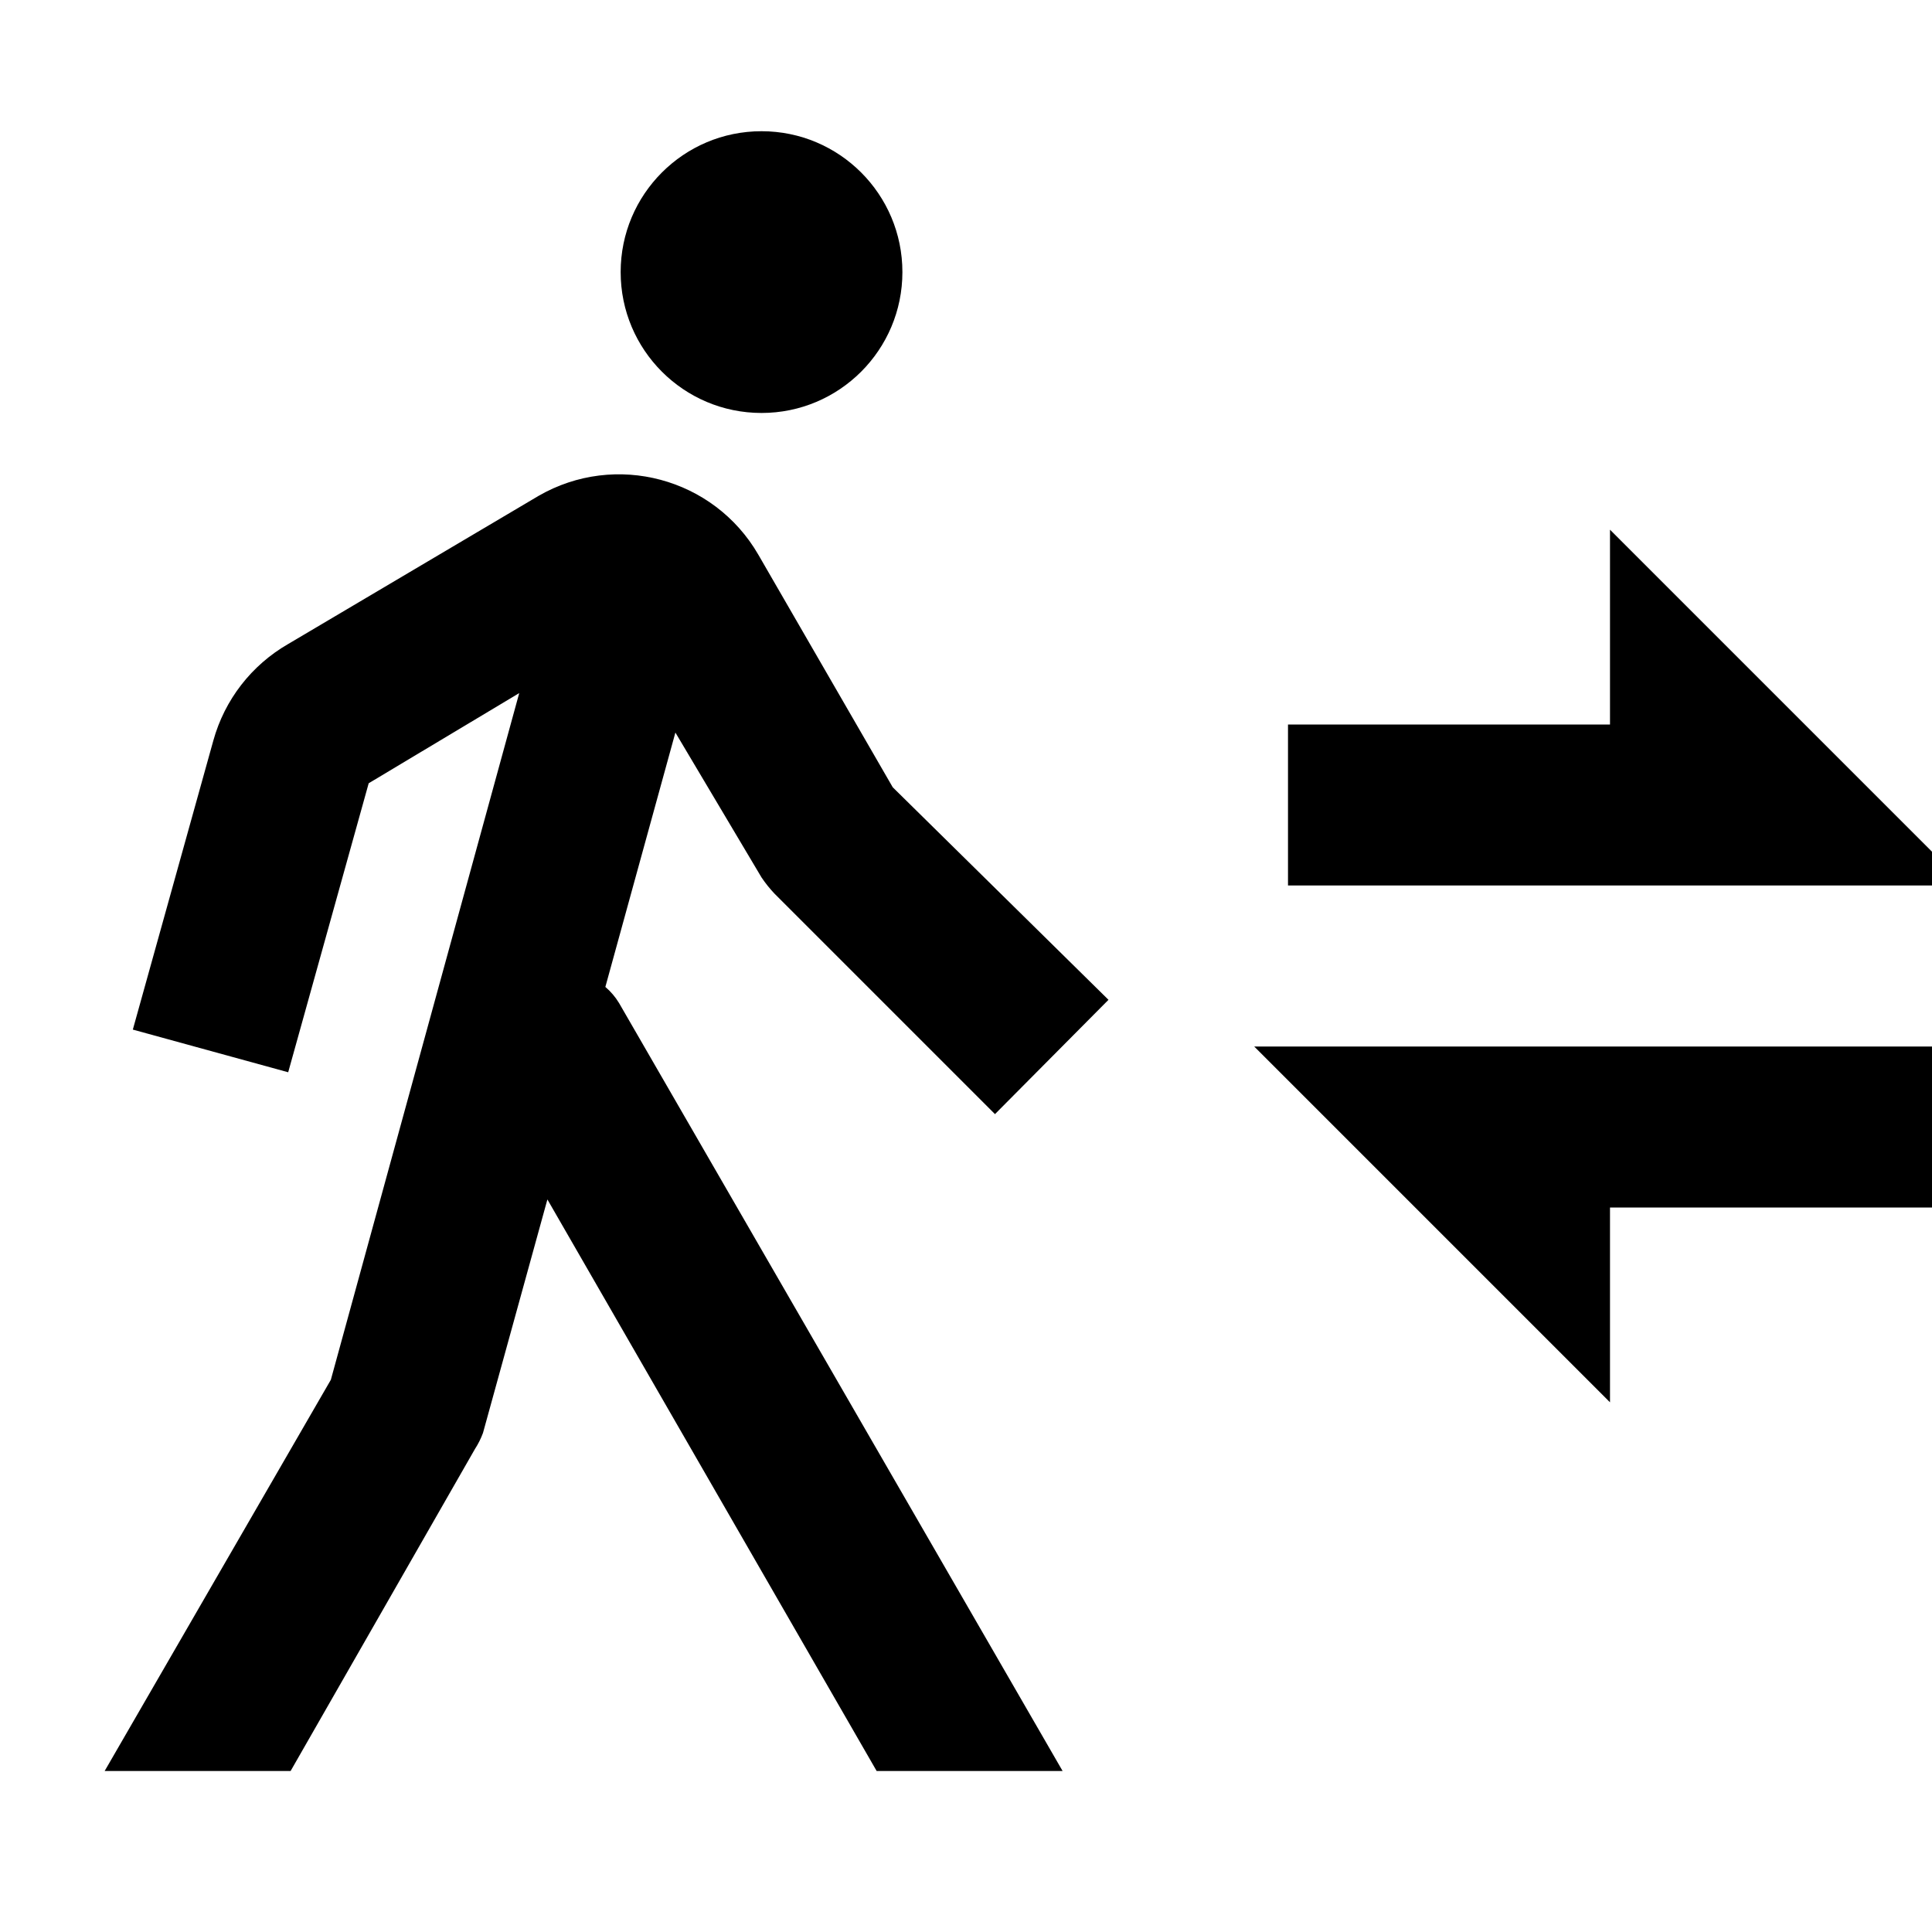
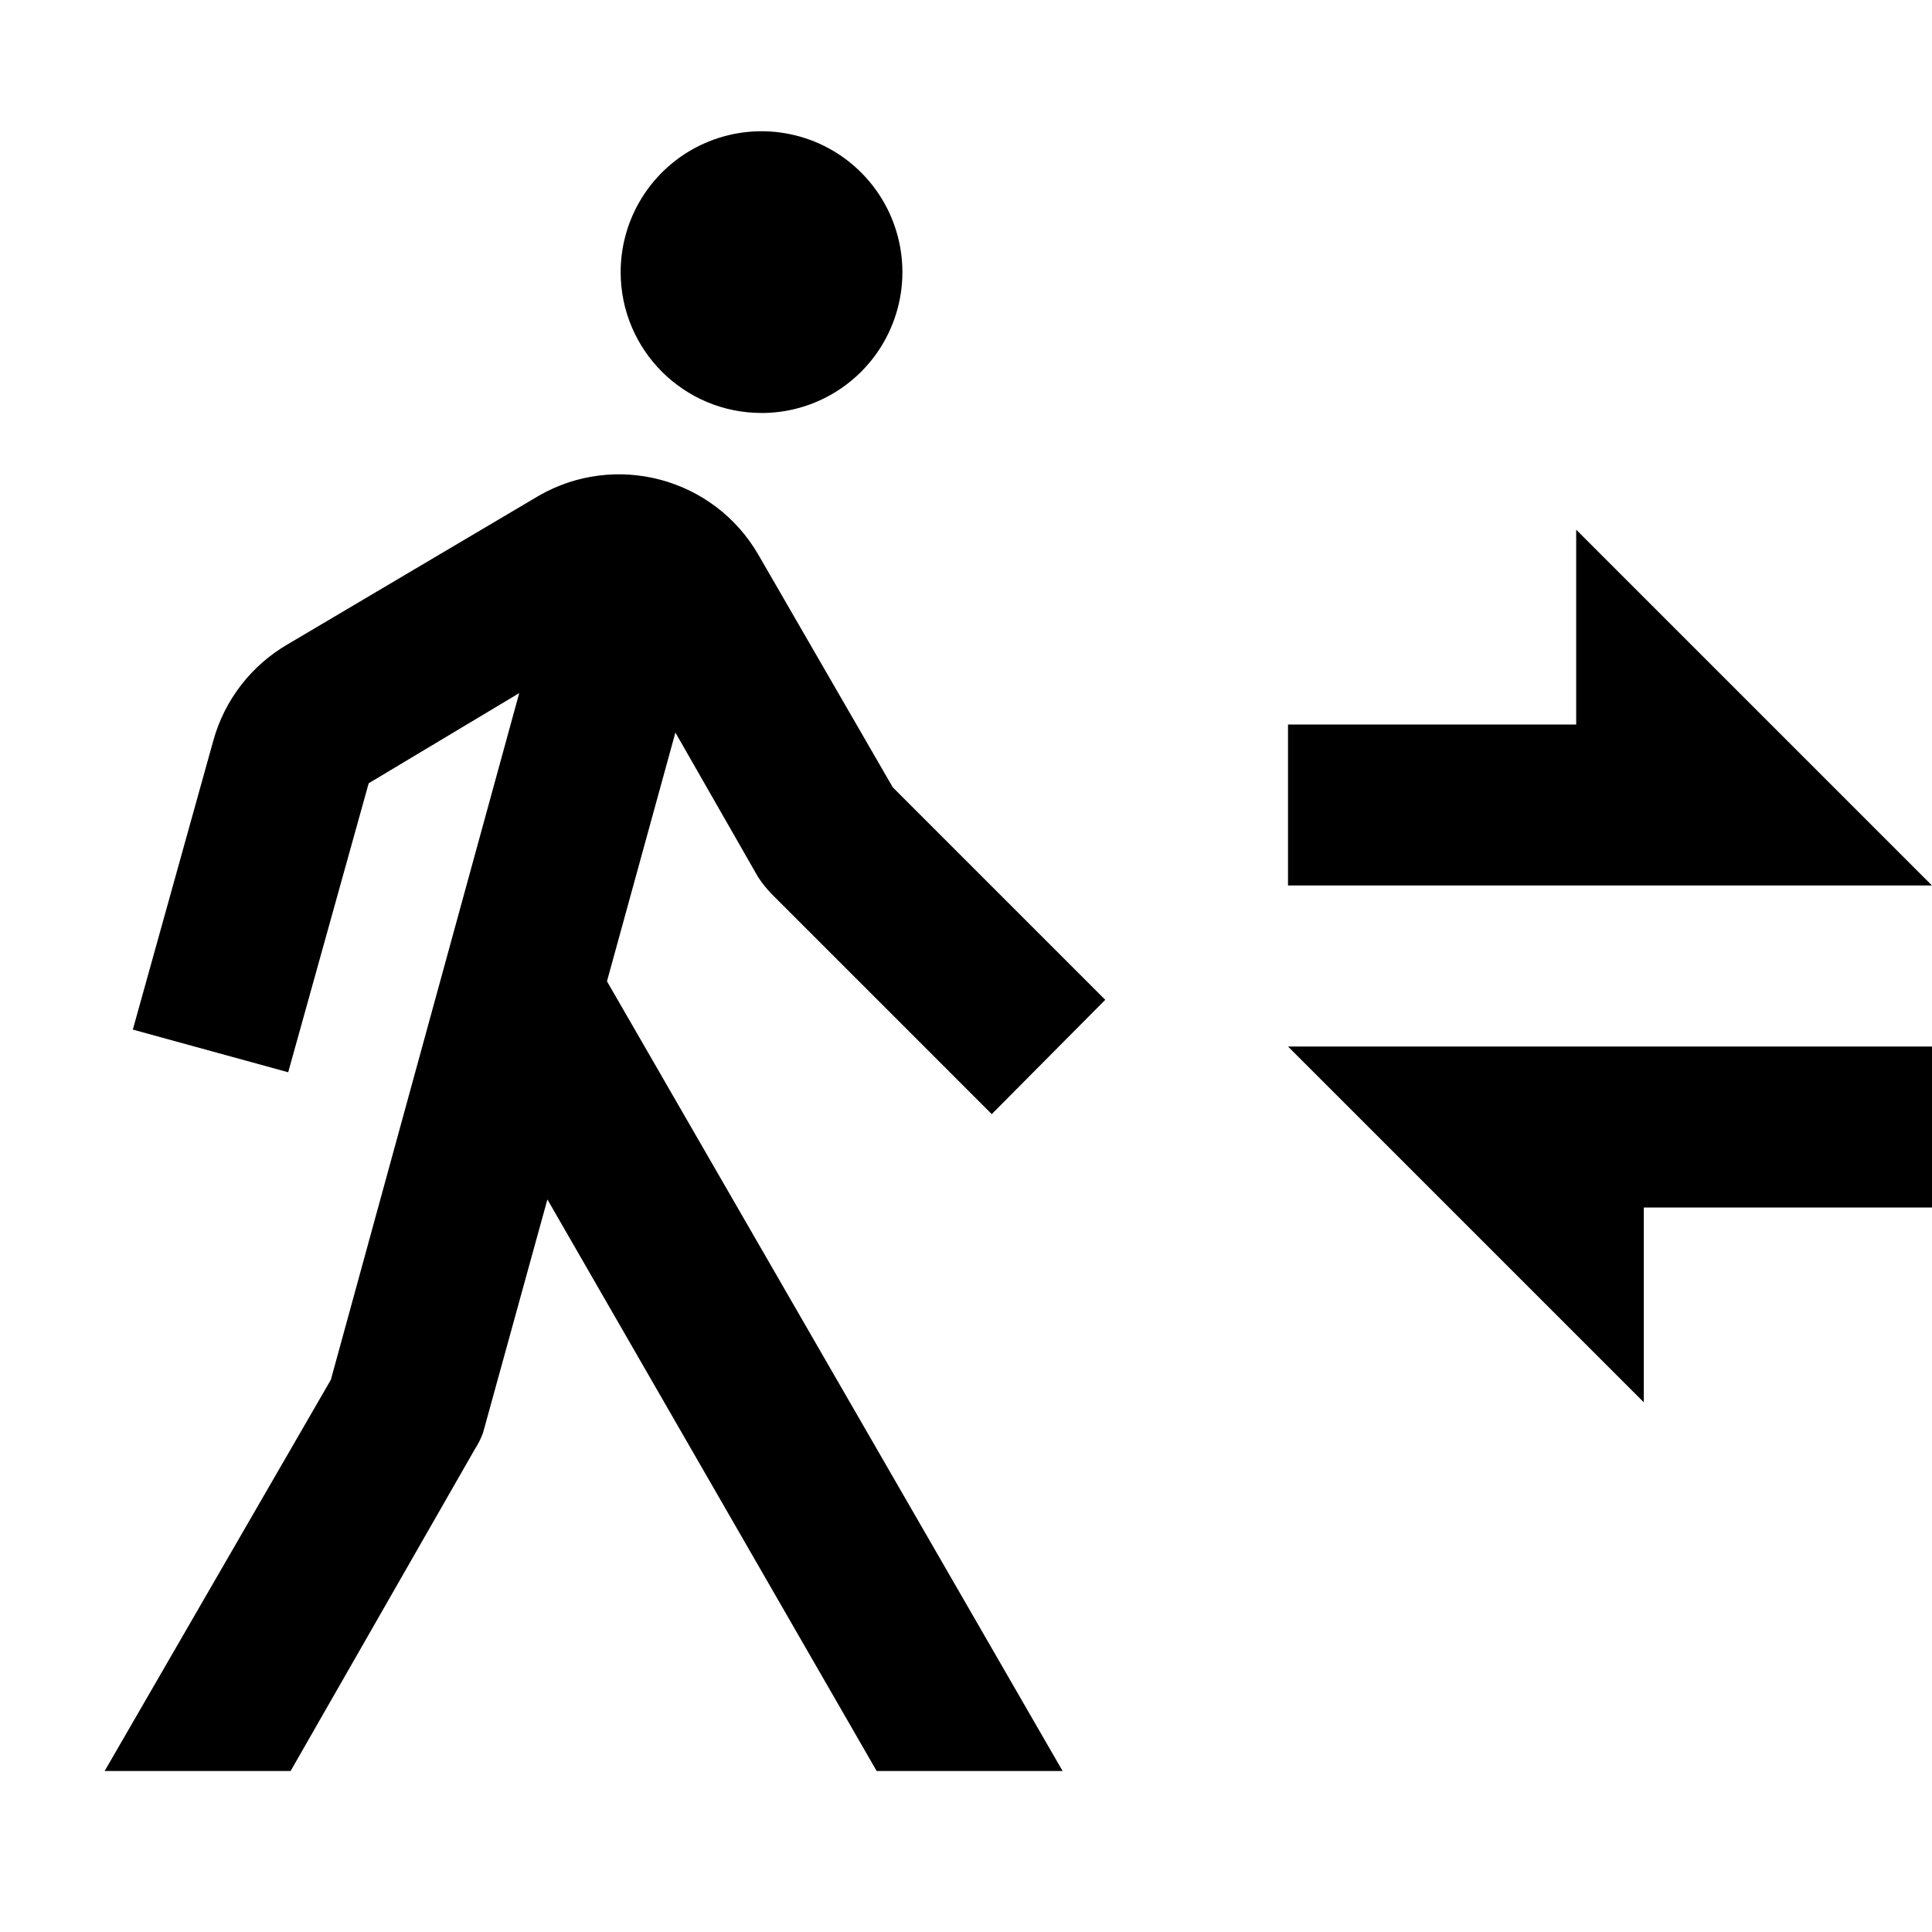
<svg xmlns="http://www.w3.org/2000/svg" id="Layer_1" data-name="Layer 1" viewBox="0 0 24 24">
-   <path d="M20,6.58V9H16v2h8.42Zm0,10.84V15h4V13H15.58ZM9.46,5.13A1.75,1.75,0,1,0,7.71,3.38,1.75,1.75,0,0,0,9.46,5.13Zm0,5.77a1.56,1.56,0,0,0,.16.2l2.74,2.74,1.41-1.42L11.09,9.78,9.42,6.89a2,2,0,0,0-2.73-.73L3.58,8a2,2,0,0,0-.93,1.2l-1,3.59,1.93.53,1-3.59L6.45,8.61,4.11,17.14,1.3,22H3.61L5.9,18h0A1,1,0,0,0,6,17.8l.8-2.9L10.89,22H13.2L7.69,12.46a.82.82,0,0,0-.17-.2L8.39,9.1Z" />
+   <path d="M19.58,6.58V9H16v2h8Zm.84,10.84V15H24V13H16Zm-11-6.52a1.56,1.56,0,0,0,.16.2l2.74,2.74,1.41-1.42L11.09,9.78,9.42,6.89a2,2,0,0,0-2.73-.73L3.58,8a2,2,0,0,0-.93,1.2l-1,3.59,1.93.53,1-3.59L6.45,8.61,4.11,17.14,1.3,22H3.61L5.9,18h0A1,1,0,0,0,6,17.8l.8-2.9L10.89,22H13.2L7.54,12.19,8.39,9.1Zm0-5.77A1.75,1.75,0,1,0,7.71,3.38,1.75,1.75,0,0,0,9.46,5.13ZM2.44,24l0,0H2.38Z" />
</svg>
